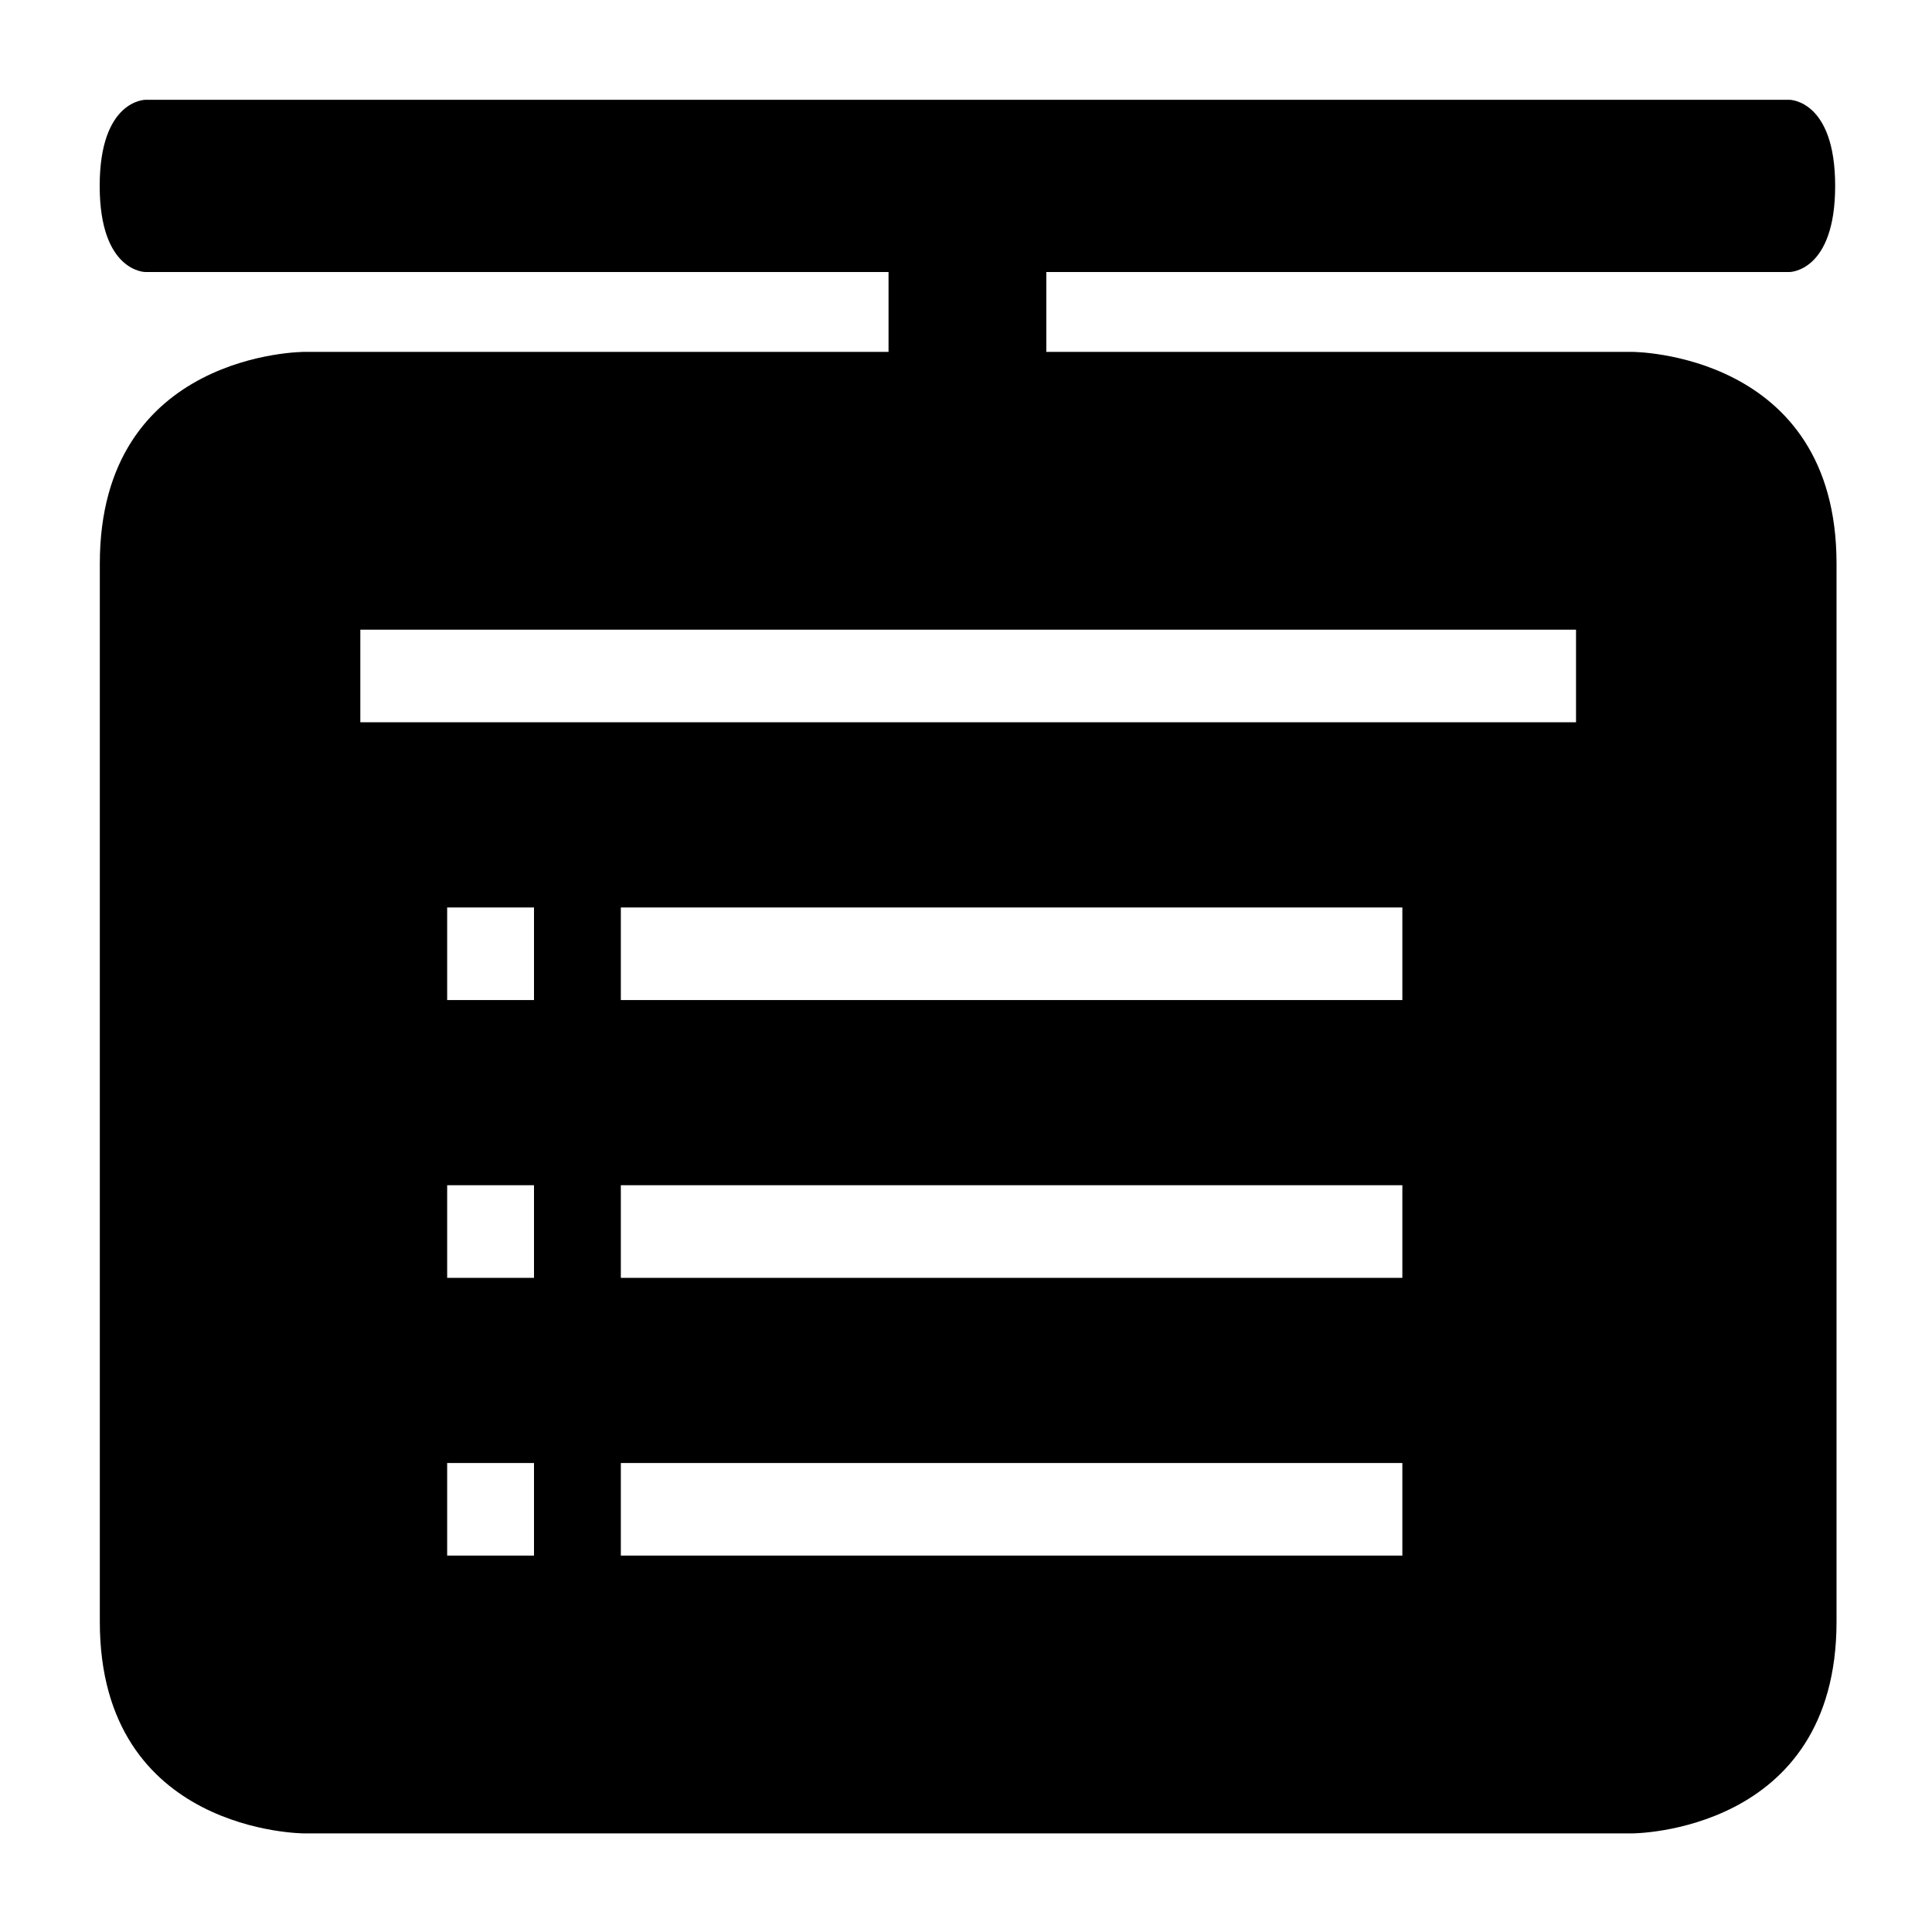
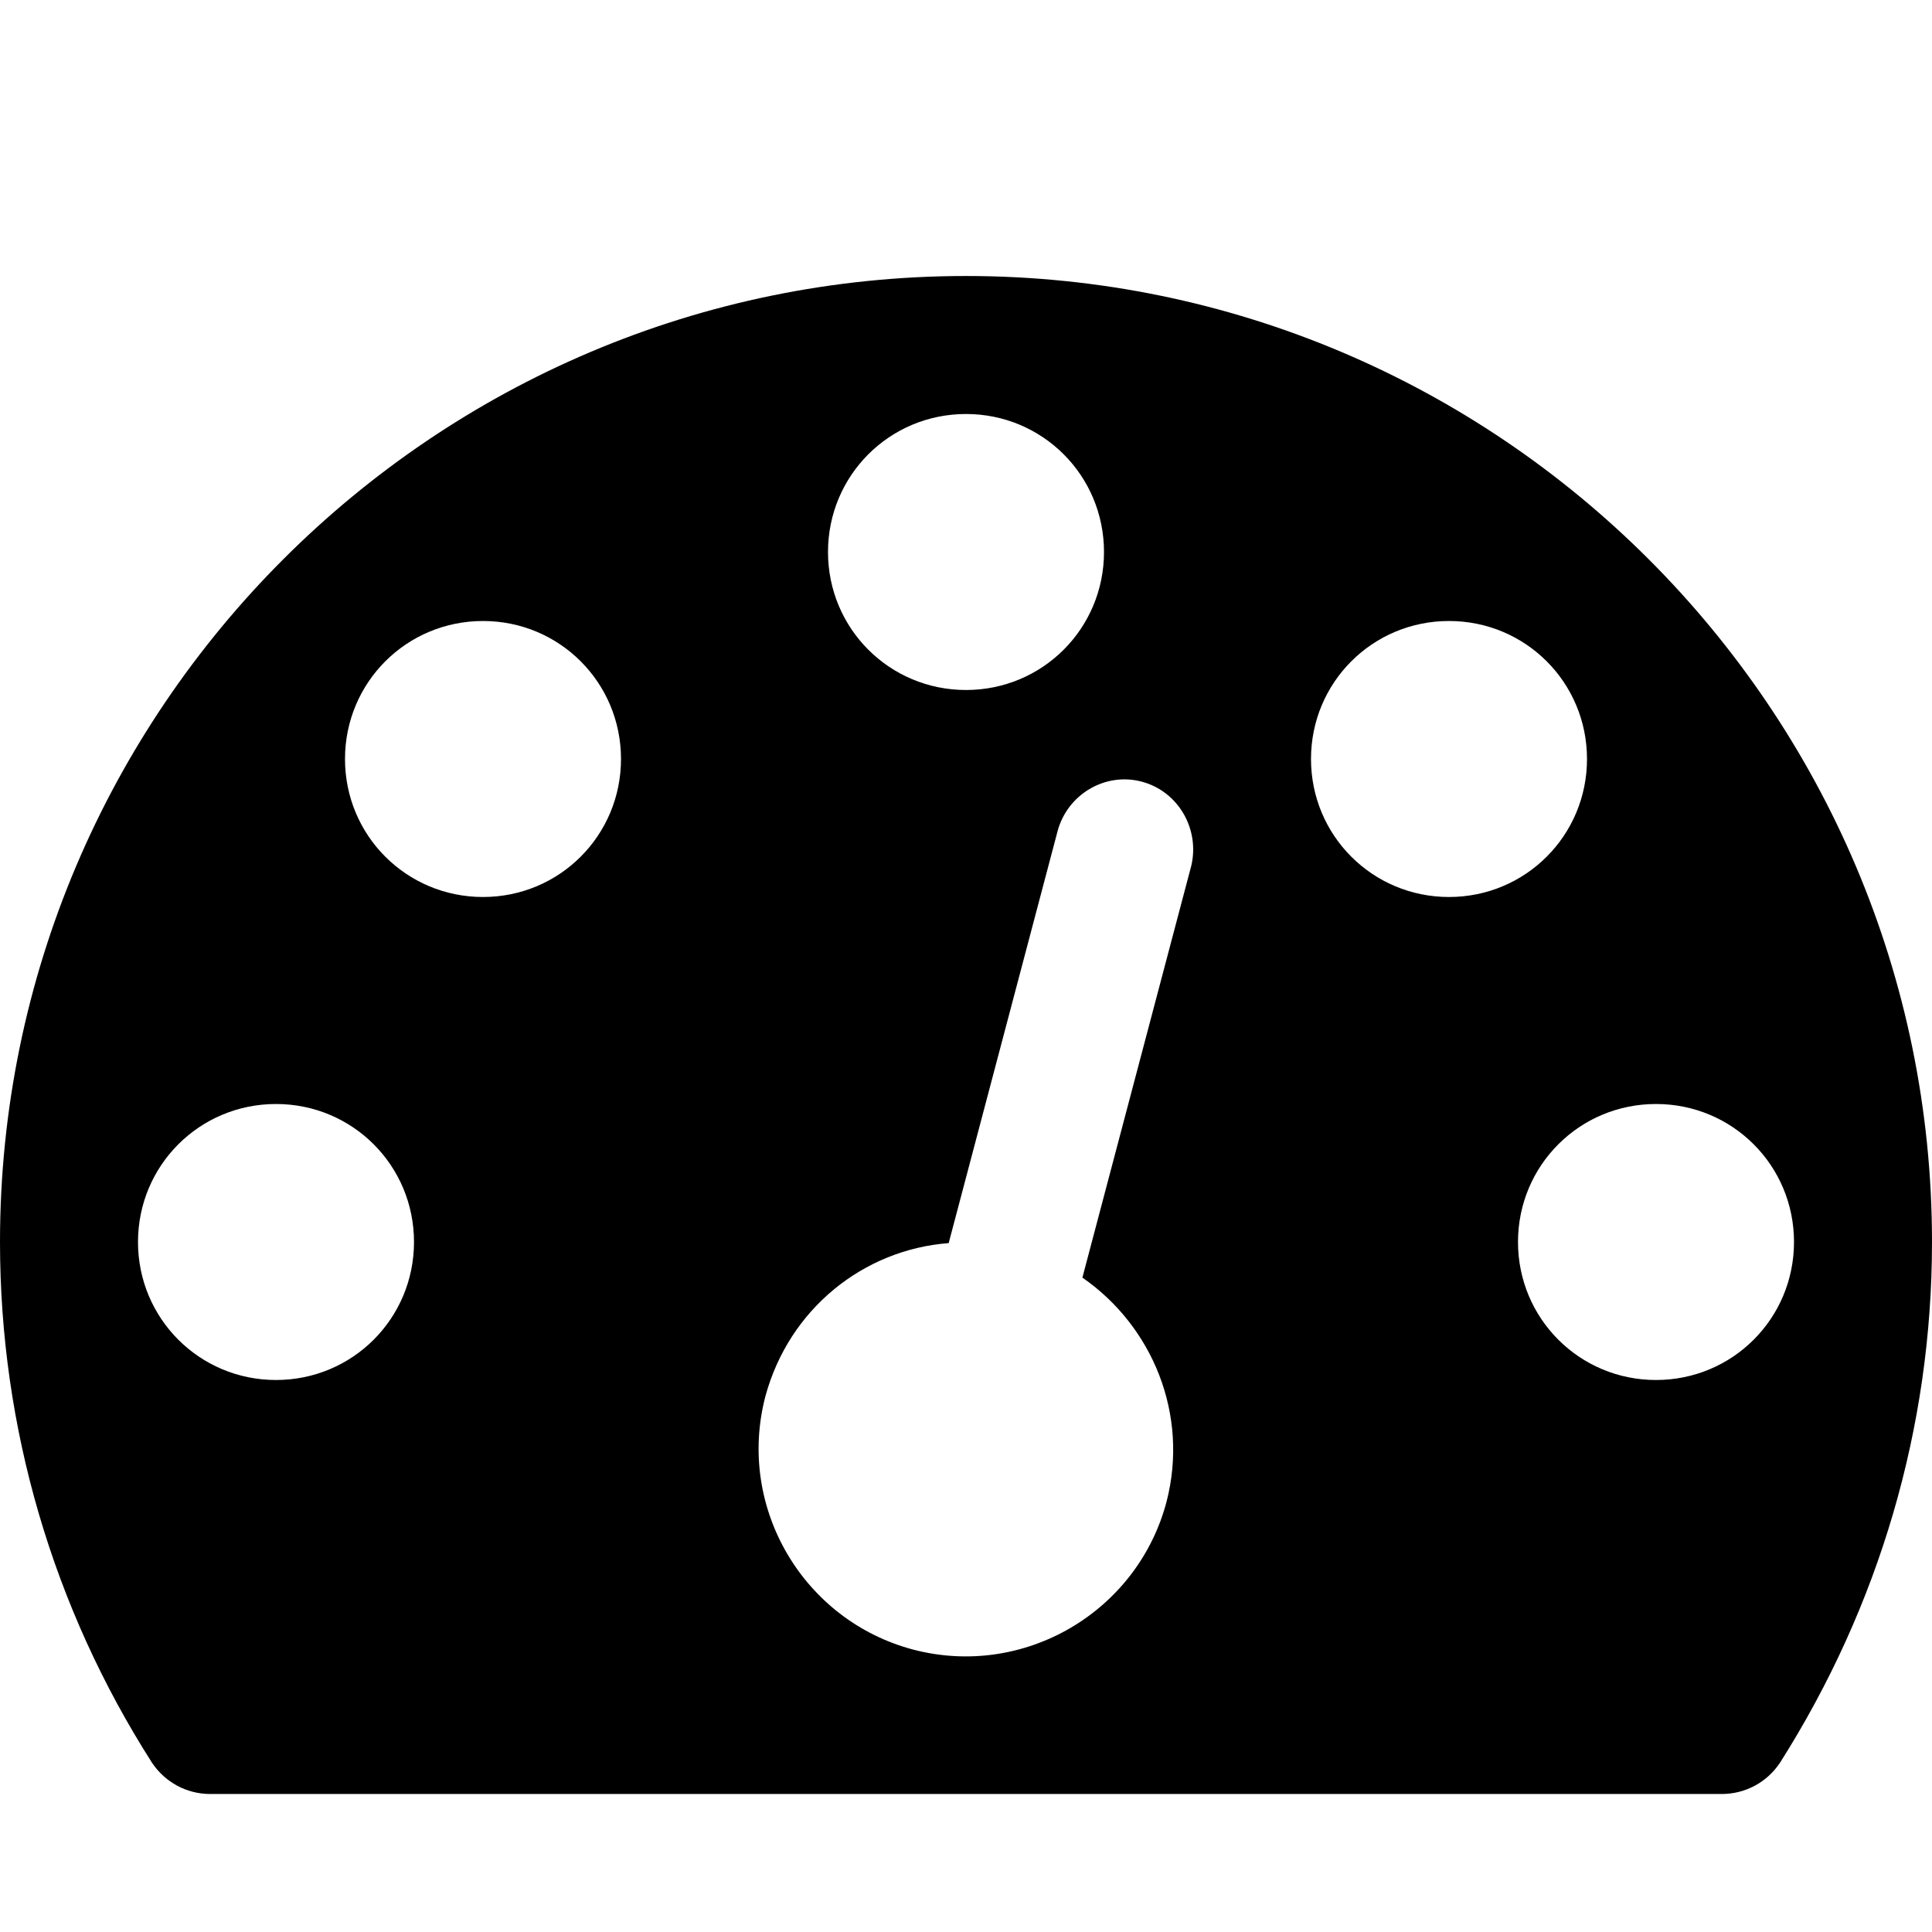
- <svg xmlns="http://www.w3.org/2000/svg" version="1.1" id="Capa_1" x="0px" y="0px" width="600px" height="600px" viewBox="0 0 600 600" style="enable-background:new 0 0 600 600;" xml:space="preserve">
-   <g>
-     <g>
-       <path d="m275.944,30.995l0,106.971l-230.8,0c0,0 -14.185,0 -14.185,26.743s14.185,26.743 14.185,26.743l510.597,0c0,0 14.184,0 14.184,-26.743s-14.184,-26.743 -14.184,-26.743l-230.801,0l0,-106.971l-48.997,0z" id="svg_3" fill="black" transform="rotate(180 300.4425,111.223) " />
-       <path d="m94.455,109.281c0,0 -63.455,0 -63.455,65.737l0,328.651c0,65.707 63.455,65.707 63.455,65.707l412.442,0c0,0 63.455,0 63.455,-65.736l0,-328.622c0,-65.737 -63.455,-65.737 -63.455,-65.737l-412.442,0zm71.383,373.827l-26.967,0l0,-28.756l26.967,0l0,28.756zm0,-86.268l-26.967,0l0,-28.755l26.967,0l0,28.755zm0,-86.267l-26.967,0l0,-28.756l26.967,0l0,28.756zm269.676,172.535l-242.709,0l0,-28.756l242.709,0l0,28.756zm0,-86.268l-242.709,0l0,-28.755l242.709,0l0,28.755zm0,-86.267l-242.709,0l0,-28.756l242.709,0l0,28.756zm53.936,-86.268l-377.547,0l0,-28.756l377.547,0l0,28.756z" id="svg_4" fill="black" />
-     </g>
-   </g>
-   <g>
- </g>
-   <g>
- </g>
-   <g>
- </g>
-   <g>
- </g>
-   <g>
- </g>
-   <g>
- </g>
-   <g>
- </g>
-   <g>
- </g>
-   <g>
- </g>
-   <g>
- </g>
-   <g>
- </g>
-   <g>
- </g>
-   <g>
- </g>
-   <g>
- </g>
-   <g>
- </g>
+ <svg xmlns="http://www.w3.org/2000/svg" version="1.1" width="28" height="28" viewBox="0 0 28 28">
+   <path d="M6 18c0-1.109-0.891-2-2-2s-2 0.891-2 2 0.891 2 2 2 2-0.891 2-2zM9 11c0-1.109-0.891-2-2-2s-2 0.891-2 2 0.891 2 2 2 2-0.891 2-2zM15.687 18.516l1.578-5.969c0.125-0.531-0.187-1.078-0.719-1.219v0c-0.531-0.141-1.078 0.187-1.219 0.719l-1.578 5.969c-1.234 0.094-2.312 0.953-2.656 2.219-0.422 1.609 0.547 3.25 2.141 3.672 1.609 0.422 3.25-0.547 3.672-2.141 0.328-1.266-0.203-2.547-1.219-3.25zM26 18c0-1.109-0.891-2-2-2s-2 0.891-2 2 0.891 2 2 2 2-0.891 2-2zM16 8c0-1.109-0.891-2-2-2s-2 0.891-2 2 0.891 2 2 2 2-0.891 2-2zM23 11c0-1.109-0.891-2-2-2s-2 0.891-2 2 0.891 2 2 2 2-0.891 2-2zM28 18c0 2.688-0.766 5.281-2.203 7.547-0.187 0.281-0.5 0.453-0.844 0.453h-21.906c-0.344 0-0.656-0.172-0.844-0.453-1.437-2.25-2.203-4.859-2.203-7.547 0-7.719 6.281-14 14-14s14 6.281 14 14z" />
</svg>
